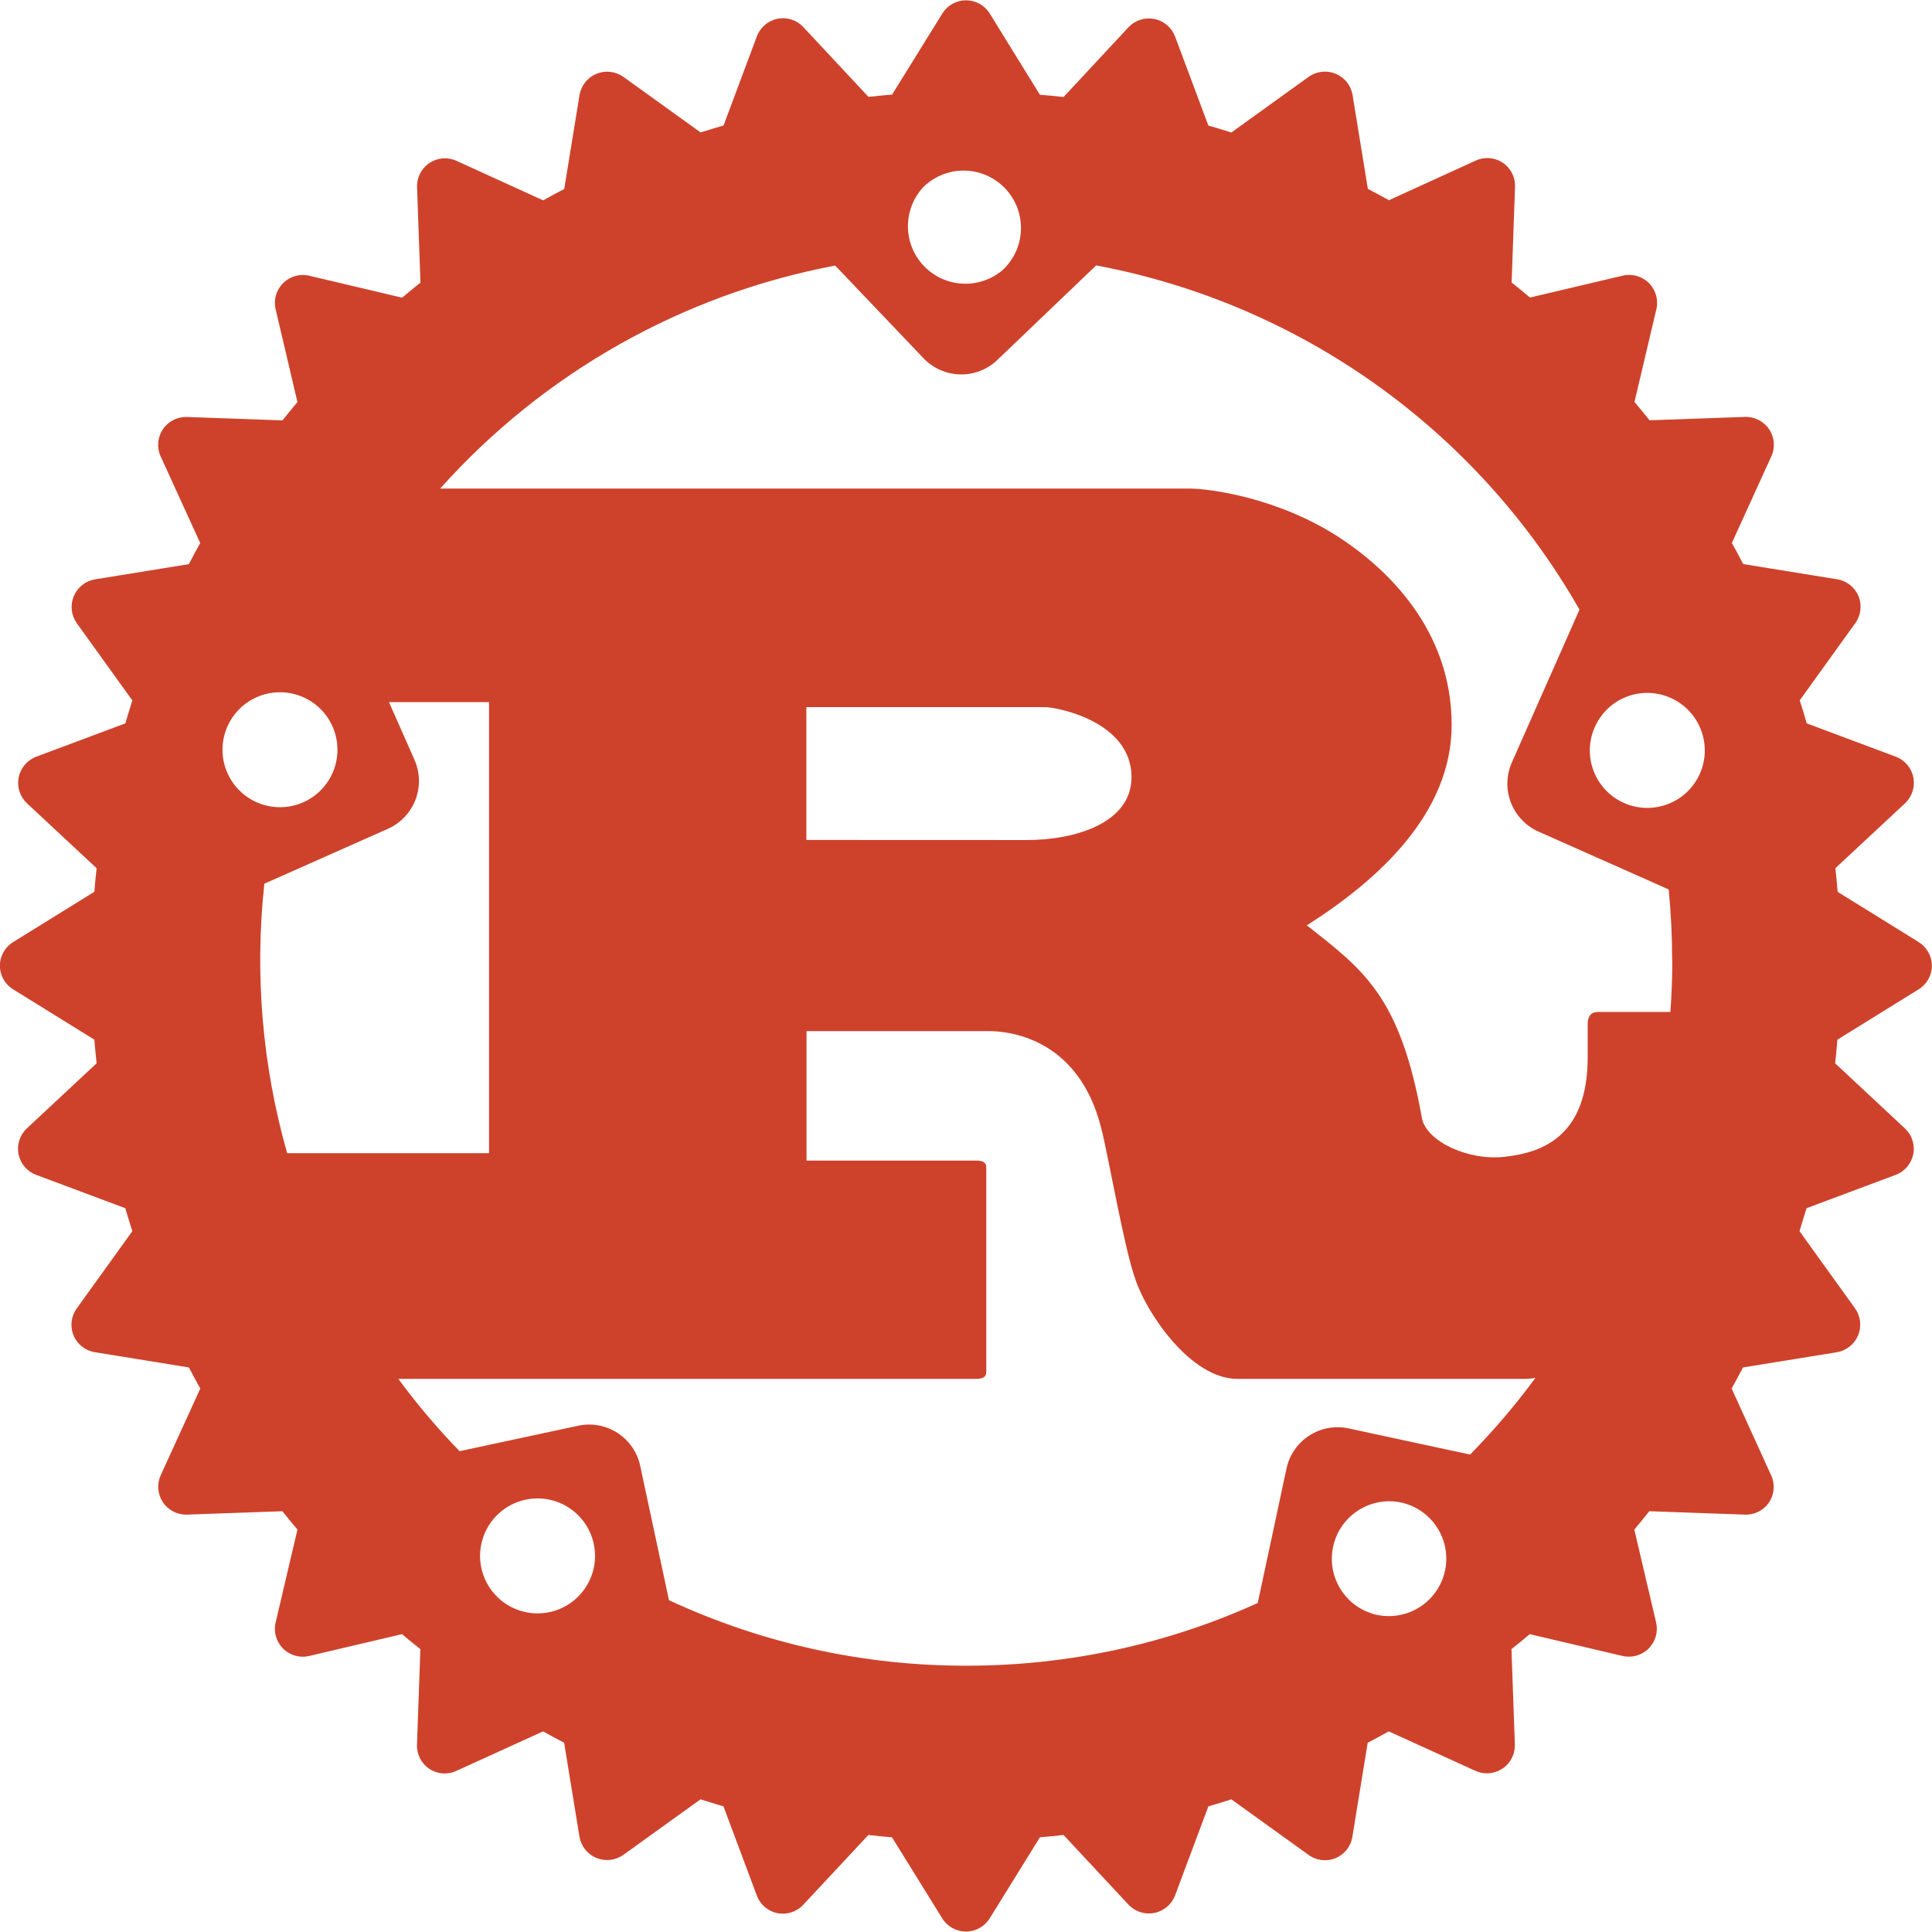
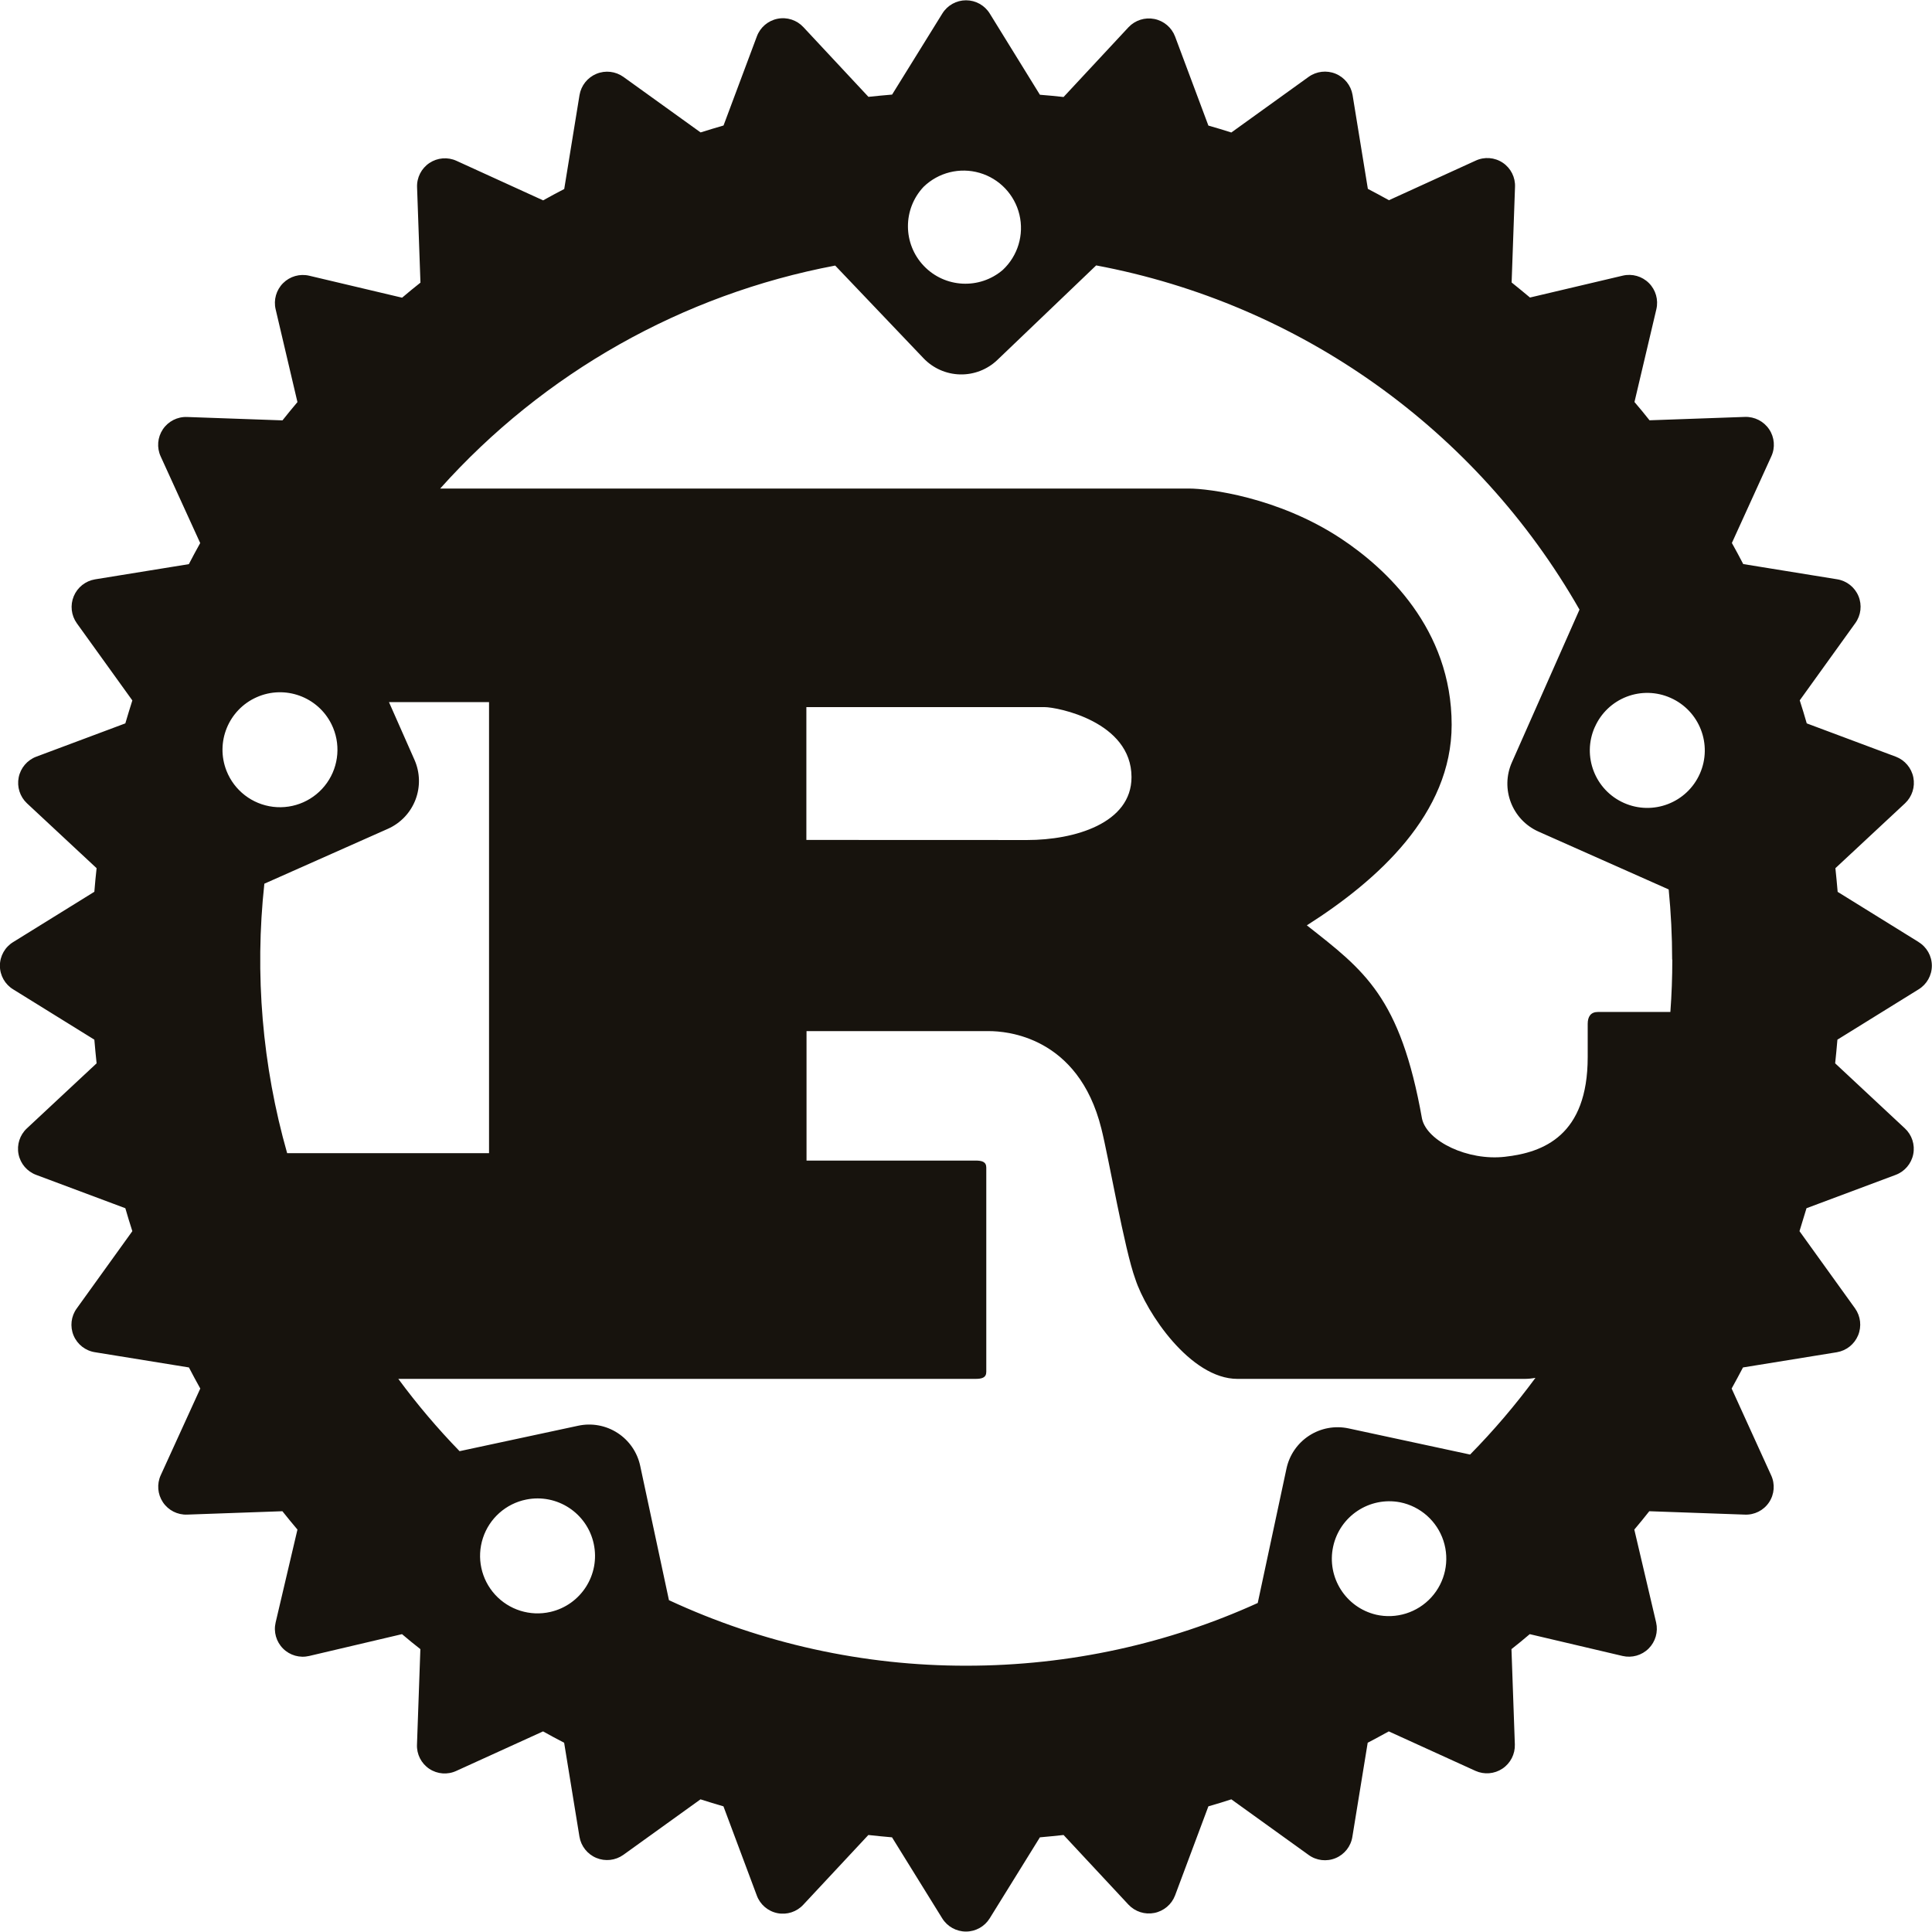
- <svg xmlns="http://www.w3.org/2000/svg" viewBox="0 0 24 24" width="28" height="28" fill="#CE422B" role="img" aria-label="Rust">
+ <svg xmlns="http://www.w3.org/2000/svg" viewBox="0 0 24 24" width="28" height="28" fill="#17130D" role="img" aria-label="Rust">
  <path d="M23.835 11.703l-1.007-.624a13.727 13.727 0 00-.028-.294l.866-.807a.348.348 0 00-.115-.578l-1.107-.414a8.496 8.496 0 00-.087-.286l.69-.959a.346.346 0 00-.226-.545l-1.166-.189a9.357 9.357 0 00-.141-.262l.49-1.076a.344.344 0 00-.027-.336.349.349 0 00-.301-.154l-1.185.042a6.744 6.744 0 00-.187-.227l.272-1.153a.347.347 0 00-.417-.417l-1.153.272a14.018 14.018 0 00-.228-.187l.042-1.185a.344.344 0 00-.49-.328l-1.076.491c-.087-.048-.174-.095-.262-.141l-.19-1.167A.348.348 0 0016.256.955l-.96.691a8.487 8.487 0 00-.285-.086l-.414-1.107a.348.348 0 00-.578-.115l-.807.867a9.294 9.294 0 00-.294-.028L12.295.168a.346.346 0 00-.589 0l-.624 1.007a13.738 13.738 0 00-.294.028L9.98.337a.346.346 0 00-.578.115l-.414 1.107c-.096.027-.19.057-.285.086L7.744.955a.348.348 0 00-.545.226L7.009 2.348a9.357 9.357 0 00-.262.141l-1.076-.491a.346.346 0 00-.49.328l.042 1.185a7.983 7.983 0 00-.228.187L3.841 3.425a.347.347 0 00-.417.417l.271 1.153c-.063.075-.126.151-.186.227l-1.185-.042a.346.346 0 00-.328.49l.491 1.076a9.167 9.167 0 00-.141.262l-1.166.189a.348.348 0 00-.226.545l.69.959a13.303 13.303 0 00-.087.285l-1.107.414a.348.348 0 00-.116.578l.866.807a9.294 9.294 0 00-.028.293l-1.007.624a.344.344 0 000 .589l1.007.624c.008.098.018.196.028.294l-.866.808a.346.346 0 00.116.578l1.107.414c.027.096.057.191.087.285l-.69.959a.345.345 0 00.227.545l1.166.189c.046.088.092.175.141.262l-.491 1.076a.346.346 0 00.328.49l1.183-.042c.062.077.123.153.187.228l-.271 1.154a.346.346 0 00.417.416l1.153-.271c.075.064.151.126.228.186l-.042 1.185a.344.344 0 00.49.327l1.076-.49c.087.049.174.095.262.141l.19 1.166a.348.348 0 00.545.227l.959-.69a9.299 9.299 0 00.285.087l.414 1.107a.345.345 0 00.578.115l.808-.866c.097.011.195.02.294.029l.624 1.007a.347.347 0 00.589 0l.624-1.007c.098-.009.196-.018.294-.029l.807.866a.348.348 0 00.578-.115l.414-1.107a8.463 8.463 0 00.285-.087l.959.69a.345.345 0 00.545-.227l.19-1.166c.088-.046.175-.093.262-.141l1.076.49a.347.347 0 00.49-.327l-.042-1.185a6.727 6.727 0 00.227-.186l1.153.271a.347.347 0 00.417-.416l-.271-1.154c.063-.075.126-.151.186-.228l1.185.042a.344.344 0 00.328-.49l-.49-1.076c.048-.087.095-.174.141-.262l1.166-.189a.348.348 0 00.226-.545l-.69-.959.087-.285 1.107-.414a.346.346 0 00.115-.578l-.866-.808c.01-.097.02-.195.028-.294l1.007-.624a.344.344 0 000-.589zm-6.741 8.355a.714.714 0 01.299-1.396.714.714 0 11-.3 1.396zm-.342-2.314a.649.649 0 00-.771.5l-.357 1.669c-1.103.501-2.329.779-3.619.779a8.737 8.737 0 01-3.695-.814l-.357-1.668a.648.648 0 00-.771-.499l-1.473.316a8.722 8.722 0 01-.761-.898h7.168c.081 0 .136-.014.136-.088v-2.536c0-.074-.054-.088-.136-.088h-2.097v-1.608h2.268c.206 0 1.107.059 1.394 1.209.09.353.287 1.504.423 1.873.135.413.683 1.238 1.268 1.238h3.572a.749.749 0 00.13-.013 8.787 8.787 0 01-.812.953zM6.837 20.024a.714.714 0 11-.3-1.396.714.714 0 01.3 1.396zM4.118 8.997a.714.714 0 11-1.304.579.714.714 0 011.304-.579zm-.835 1.981l1.535-.682a.65.65 0 00.33-.859l-.316-.715h1.243v5.603H3.567a8.775 8.775 0 01-.283-3.348zm6.734-.544V8.784h2.96c.153 0 1.079.177 1.079.87 0 .575-.711.781-1.295.781zm10.757 1.486c0 .219-.008.436-.024.651h-.9c-.09 0-.127.059-.127.148v.413c0 .973-.549 1.185-1.03 1.238-.458.052-.965-.191-1.028-.472-.27-1.519-.72-1.844-1.431-2.403.882-.56 1.799-1.386 1.799-2.491 0-1.194-.819-1.946-1.377-2.315-.782-.516-1.649-.62-1.883-.62H5.468a8.765 8.765 0 014.907-2.77l1.097 1.151a.648.648 0 00.918.021l1.227-1.174a8.775 8.775 0 016.004 4.276l-.84 1.898a.652.652 0 00.33.859l1.618.719c.028.287.043.577.043.872zm-9.301-9.599a.713.713 0 11.984 1.032.714.714 0 01-.984-1.032zm8.339 6.71a.711.711 0 01.94-.362.714.714 0 11-.941.363z" />
</svg>
